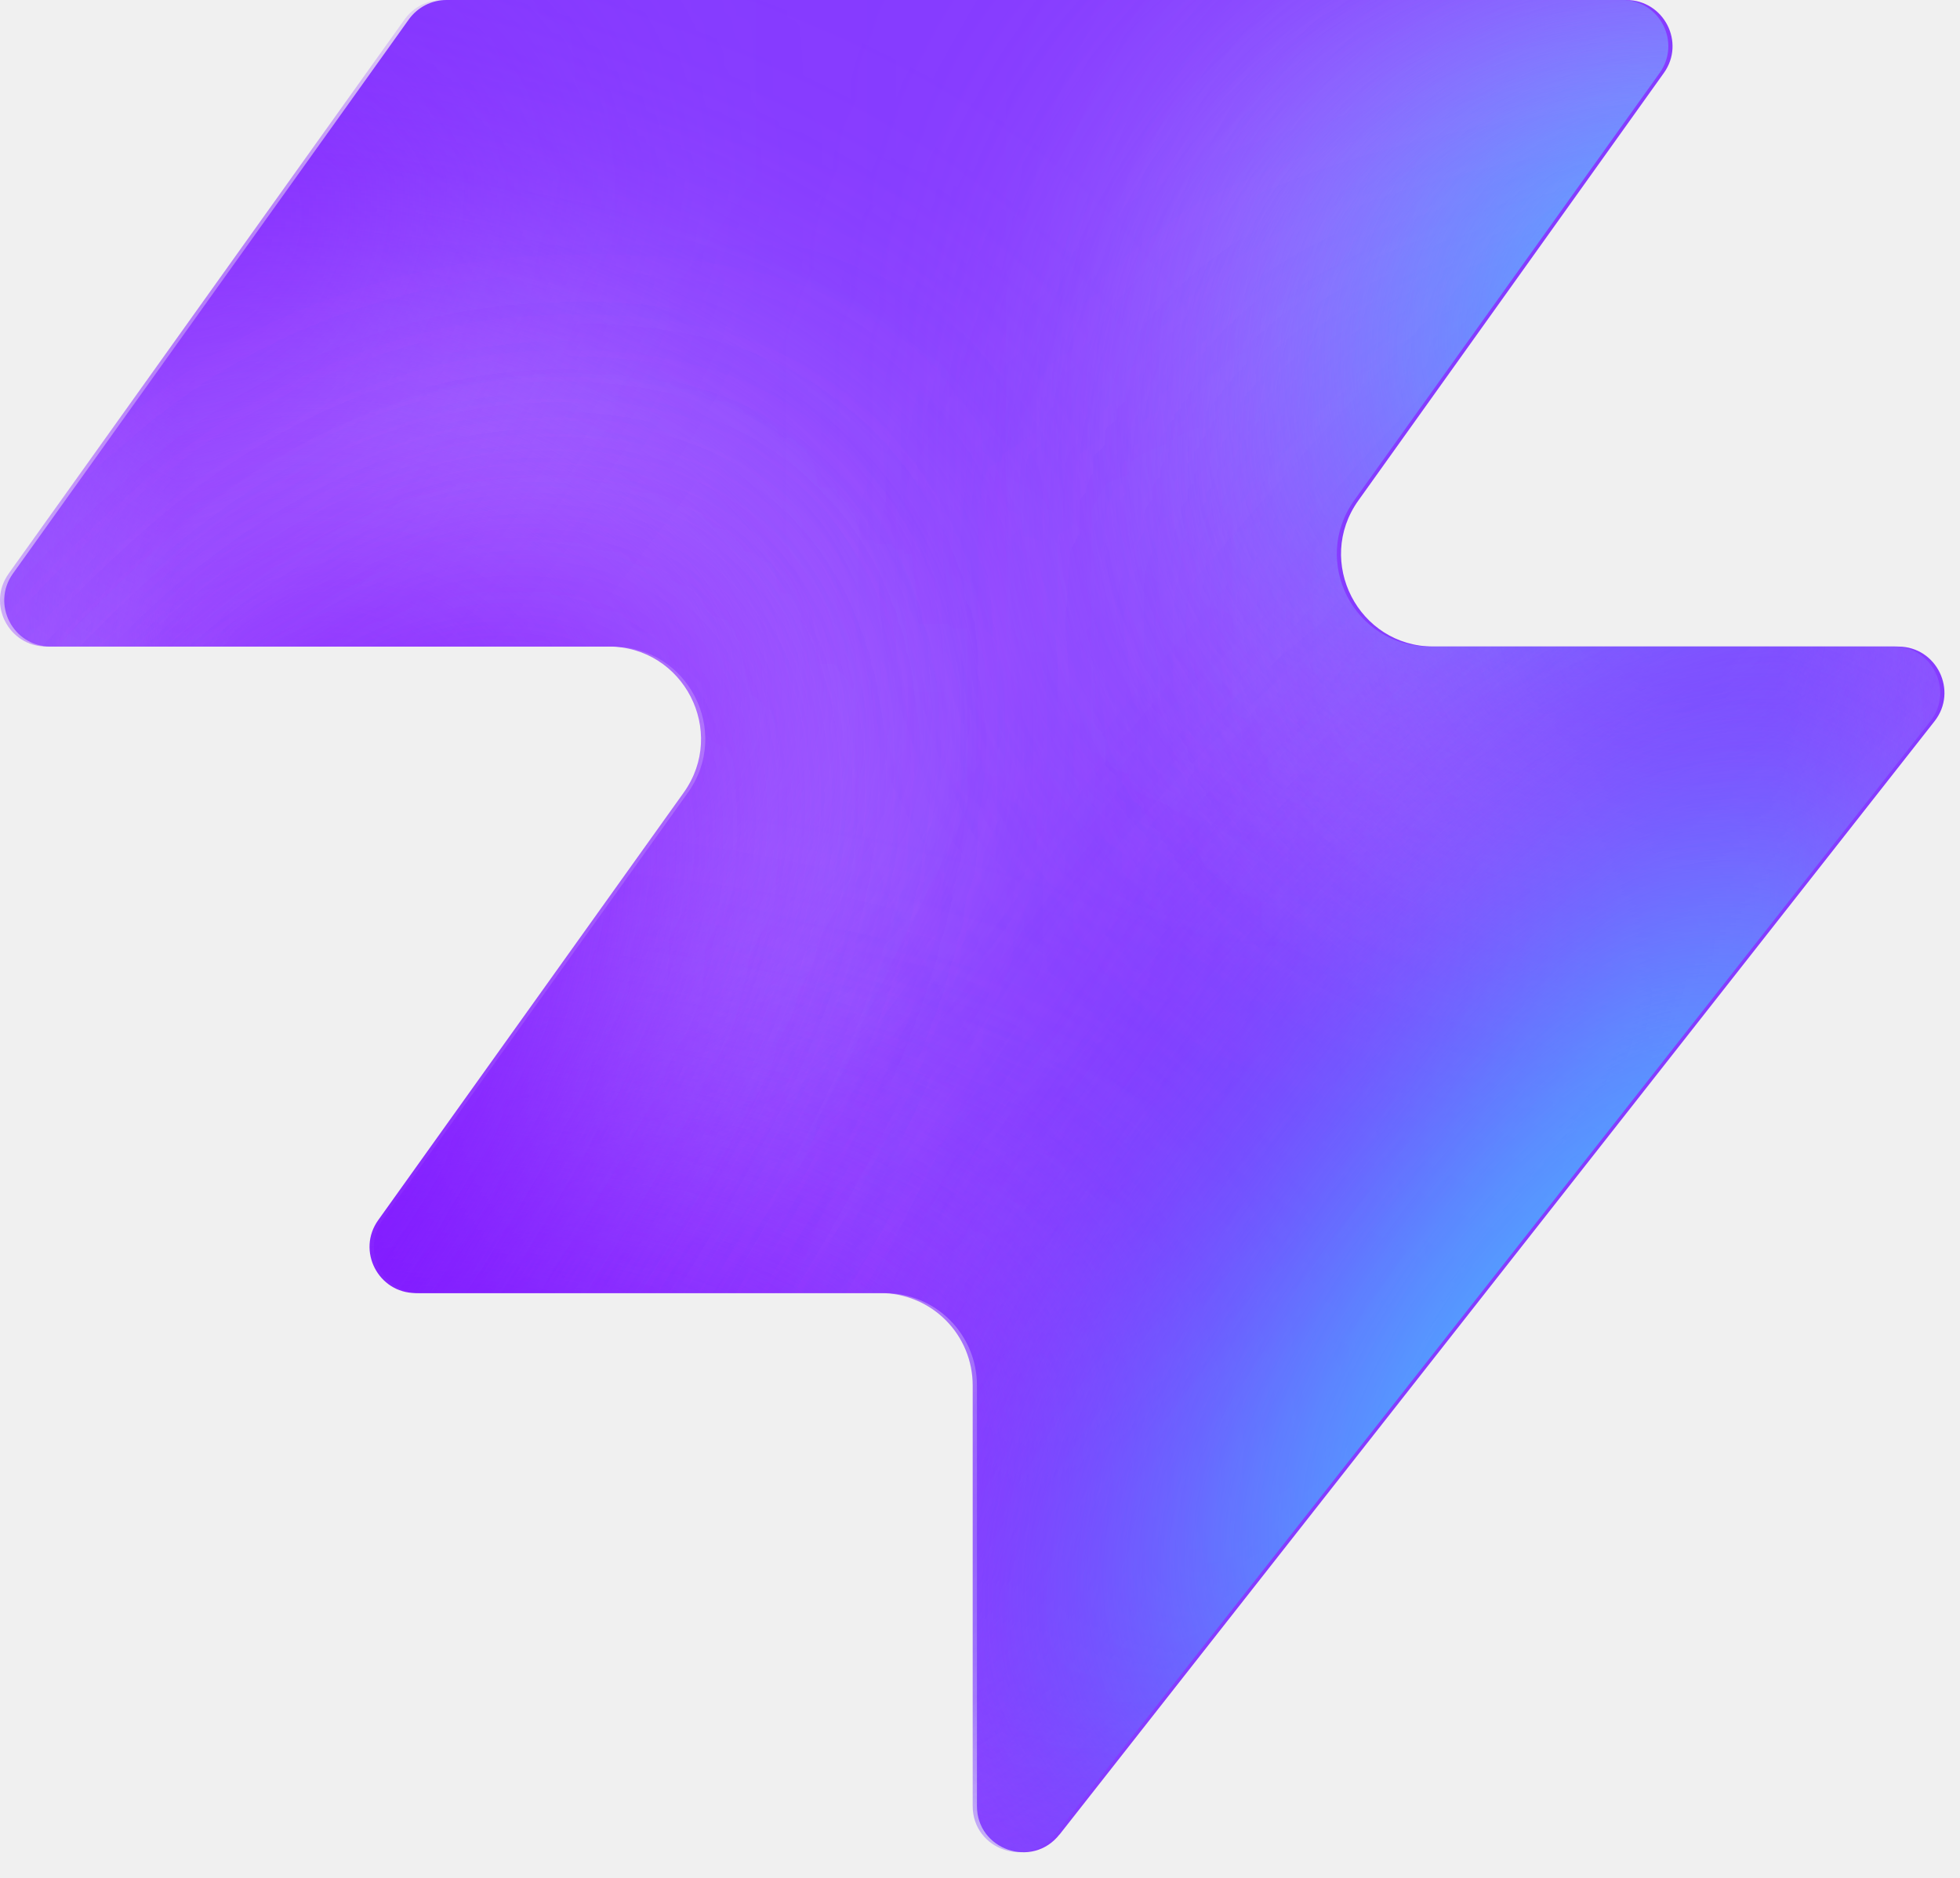
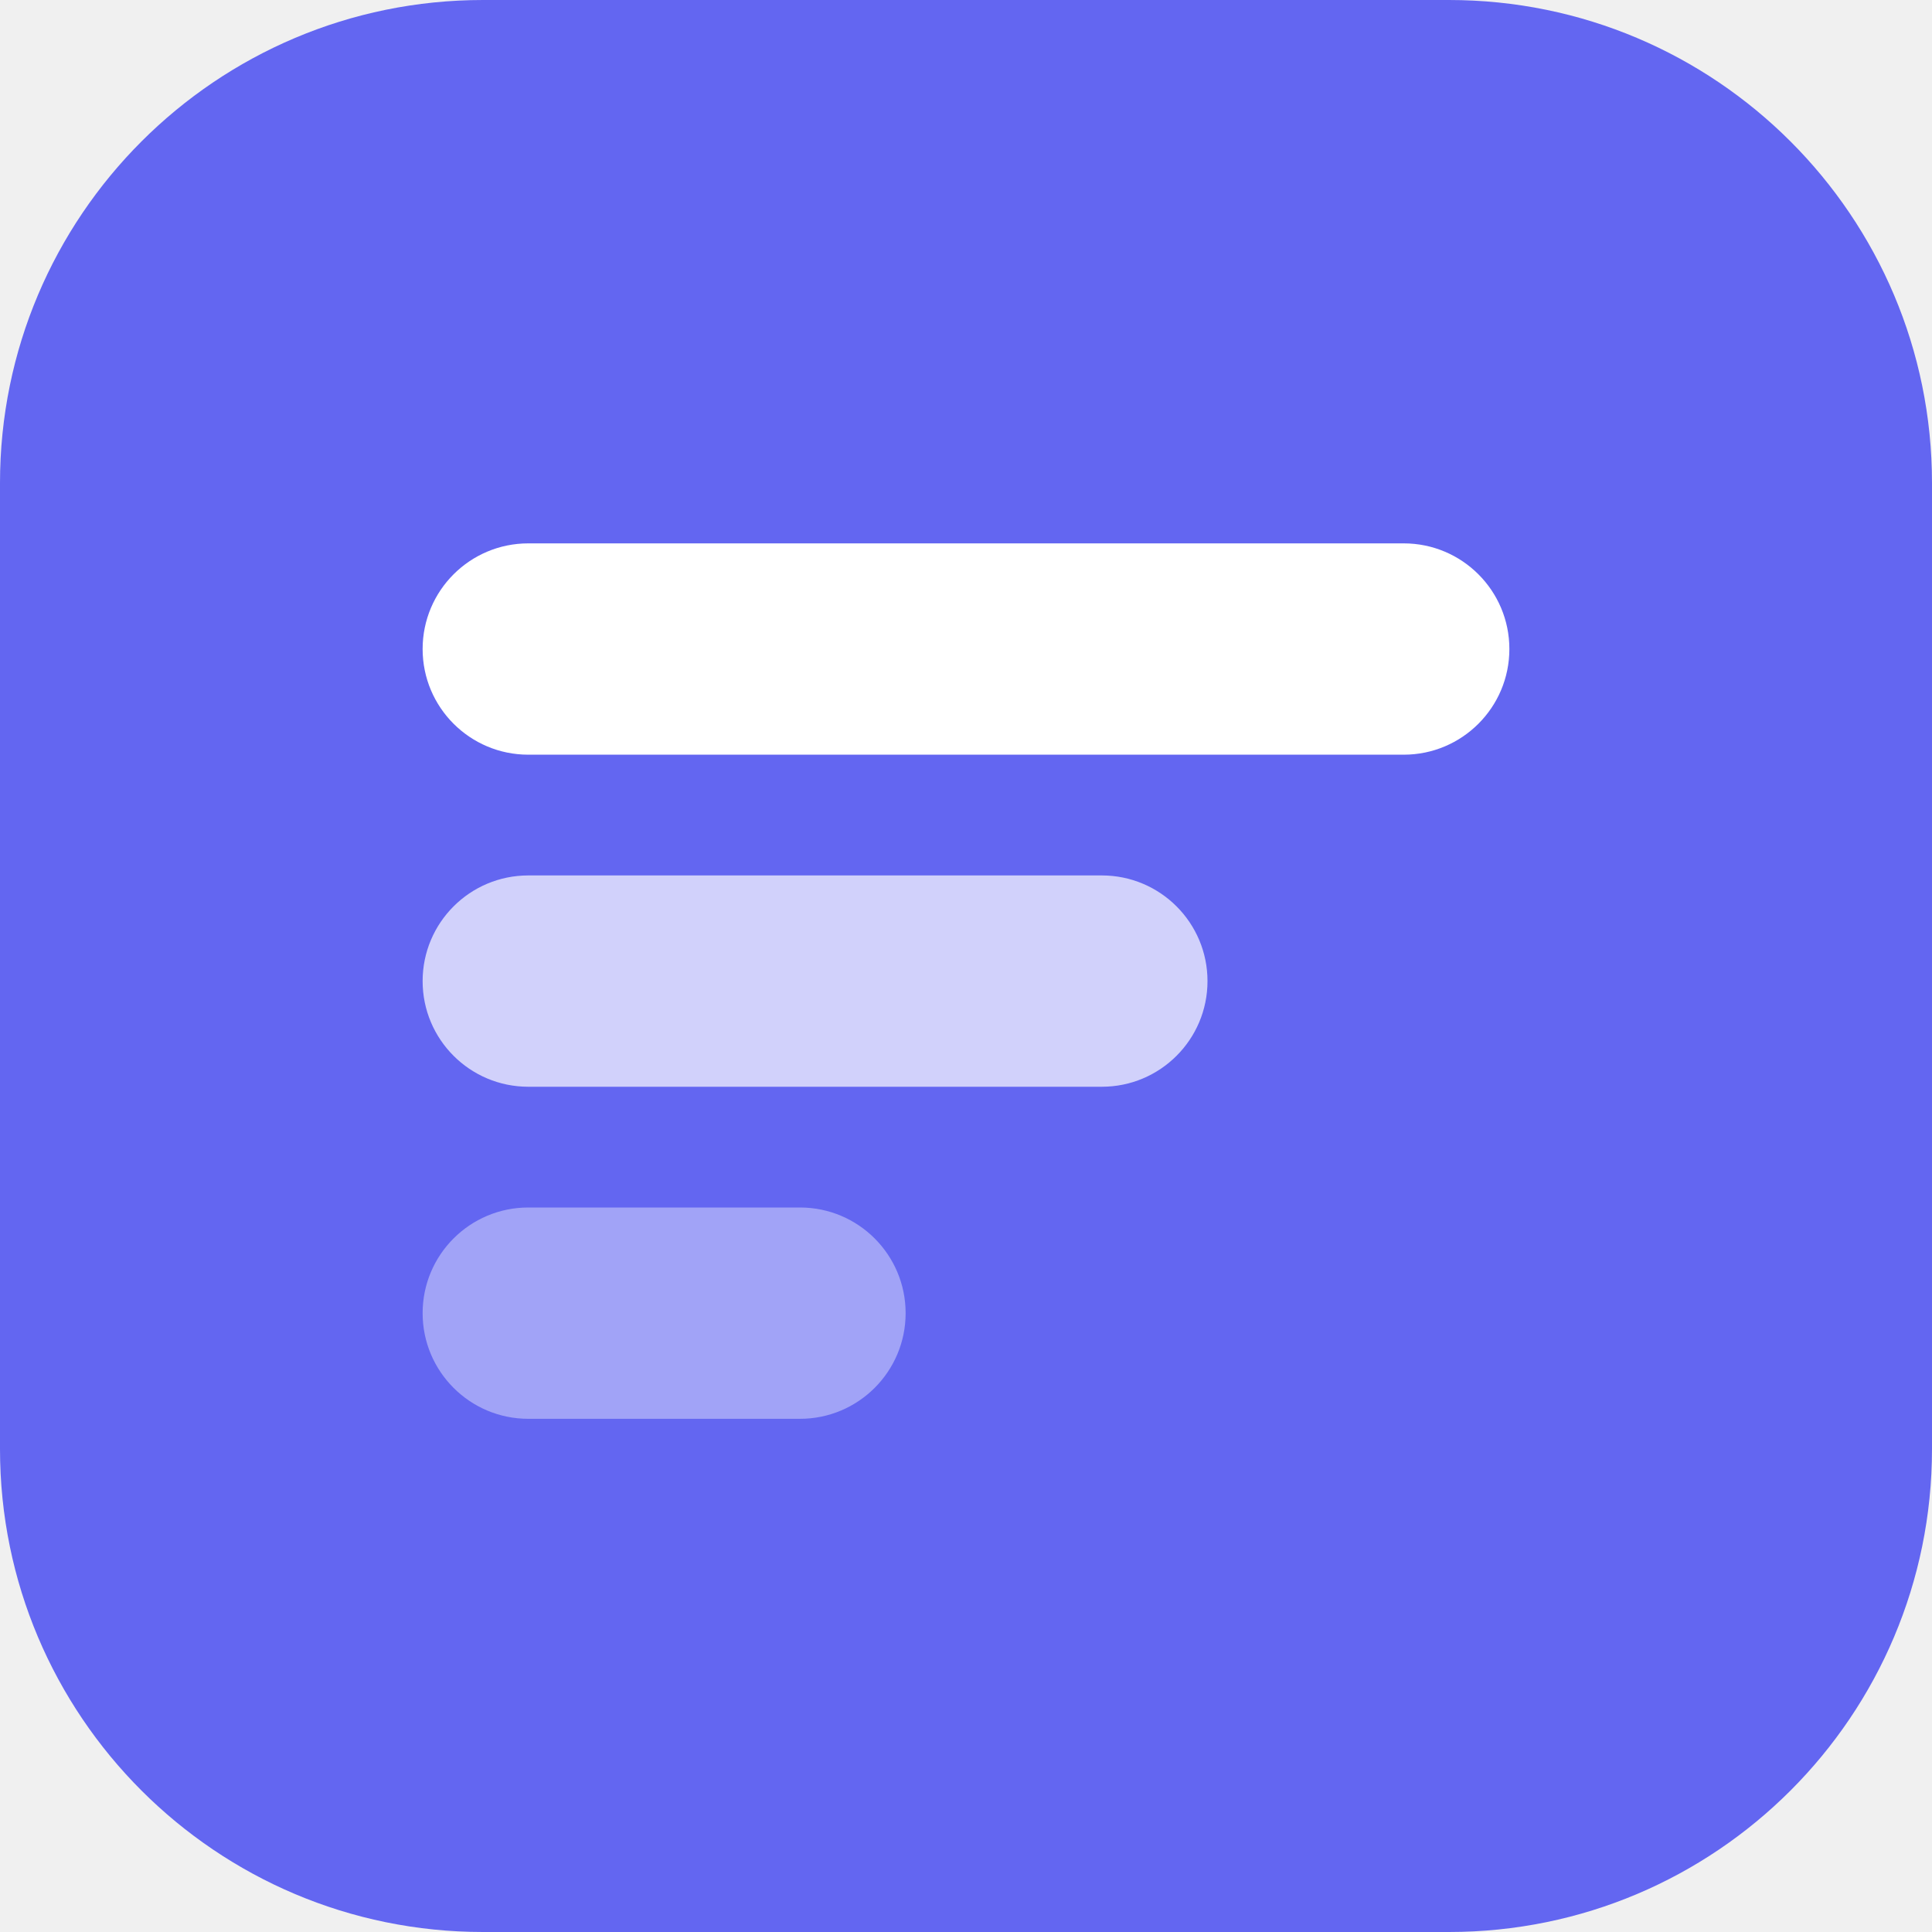
- <svg xmlns="http://www.w3.org/2000/svg" width="48" height="46" fill="none" viewBox="0 0 48 46">
-   <path fill="#863bff" d="M25.946 44.938c-.664.845-2.021.375-2.021-.698V33.937a2.26 2.26 0 0 0-2.262-2.262H10.287c-.92 0-1.456-1.04-.92-1.788l7.48-10.471c1.07-1.497 0-3.578-1.842-3.578H1.237c-.92 0-1.456-1.04-.92-1.788L10.013.474c.214-.297.556-.474.92-.474h28.894c.92 0 1.456 1.04.92 1.788l-7.48 10.471c-1.07 1.498 0 3.579 1.842 3.579h11.377c.943 0 1.473 1.088.89 1.83L25.947 44.94z" style="fill:#863bff;fill:color(display-p3 .525 .23 1);fill-opacity:1" />
-   <mask id="a" width="48" height="46" x="0" y="0" maskUnits="userSpaceOnUse" style="mask-type:alpha">
-     <path fill="#000" d="M25.842 44.938c-.664.844-2.021.375-2.021-.698V33.937a2.26 2.26 0 0 0-2.262-2.262H10.183c-.92 0-1.456-1.04-.92-1.788l7.48-10.471c1.07-1.498 0-3.579-1.842-3.579H1.133c-.92 0-1.456-1.04-.92-1.787L9.91.473c.214-.297.556-.474.92-.474h28.894c.92 0 1.456 1.04.92 1.788l-7.48 10.471c-1.07 1.498 0 3.578 1.842 3.578h11.377c.943 0 1.473 1.088.89 1.832L25.843 44.94z" style="fill:#000;fill-opacity:1" />
-   </mask>
-   <g mask="url(#a)">
-     <g filter="url(#b)">
-       <ellipse cx="5.508" cy="14.704" fill="#ede6ff" rx="5.508" ry="14.704" style="fill:#ede6ff;fill:color(display-p3 .927 .903 1);fill-opacity:1" transform="matrix(.00324 1 1 -.00324 -4.47 31.516)" />
-     </g>
-     <g filter="url(#c)">
-       <ellipse cx="10.399" cy="29.851" fill="#ede6ff" rx="10.399" ry="29.851" style="fill:#ede6ff;fill:color(display-p3 .927 .903 1);fill-opacity:1" transform="matrix(.00324 1 1 -.00324 -39.328 7.883)" />
-     </g>
-     <g filter="url(#d)">
-       <ellipse cx="5.508" cy="30.487" fill="#7e14ff" rx="5.508" ry="30.487" style="fill:#7e14ff;fill:color(display-p3 .492 .077 1);fill-opacity:1" transform="rotate(89.814 -25.913 -14.639)scale(1 -1)" />
-     </g>
-     <g filter="url(#e)">
-       <ellipse cx="5.508" cy="30.599" fill="#7e14ff" rx="5.508" ry="30.599" style="fill:#7e14ff;fill:color(display-p3 .492 .077 1);fill-opacity:1" transform="rotate(89.814 -32.644 -3.334)scale(1 -1)" />
-     </g>
-     <g filter="url(#f)">
-       <ellipse cx="5.508" cy="30.599" fill="#7e14ff" rx="5.508" ry="30.599" style="fill:#7e14ff;fill:color(display-p3 .492 .077 1);fill-opacity:1" transform="matrix(.00324 1 1 -.00324 -34.34 30.47)" />
-     </g>
-     <g filter="url(#g)">
-       <ellipse cx="14.072" cy="22.078" fill="#ede6ff" rx="14.072" ry="22.078" style="fill:#ede6ff;fill:color(display-p3 .927 .903 1);fill-opacity:1" transform="rotate(93.35 24.506 48.493)scale(-1 1)" />
-     </g>
-     <g filter="url(#h)">
-       <ellipse cx="3.47" cy="21.501" fill="#7e14ff" rx="3.47" ry="21.501" style="fill:#7e14ff;fill:color(display-p3 .492 .077 1);fill-opacity:1" transform="rotate(89.009 28.708 47.59)scale(-1 1)" />
-     </g>
-     <g filter="url(#i)">
-       <ellipse cx="3.47" cy="21.501" fill="#7e14ff" rx="3.47" ry="21.501" style="fill:#7e14ff;fill:color(display-p3 .492 .077 1);fill-opacity:1" transform="rotate(89.009 28.708 47.59)scale(-1 1)" />
-     </g>
-     <g filter="url(#j)">
-       <ellipse cx=".387" cy="8.972" fill="#7e14ff" rx="4.407" ry="29.108" style="fill:#7e14ff;fill:color(display-p3 .492 .077 1);fill-opacity:1" transform="rotate(39.51 .387 8.972)" />
-     </g>
-     <g filter="url(#k)">
-       <ellipse cx="47.523" cy="-6.092" fill="#7e14ff" rx="4.407" ry="29.108" style="fill:#7e14ff;fill:color(display-p3 .492 .077 1);fill-opacity:1" transform="rotate(37.892 47.523 -6.092)" />
-     </g>
-     <g filter="url(#l)">
-       <ellipse cx="41.412" cy="6.333" fill="#47bfff" rx="5.971" ry="9.665" style="fill:#47bfff;fill:color(display-p3 .28 .748 1);fill-opacity:1" transform="rotate(37.892 41.412 6.333)" />
-     </g>
-     <g filter="url(#m)">
-       <ellipse cx="-1.879" cy="38.332" fill="#7e14ff" rx="4.407" ry="29.108" style="fill:#7e14ff;fill:color(display-p3 .492 .077 1);fill-opacity:1" transform="rotate(37.892 -1.88 38.332)" />
-     </g>
-     <g filter="url(#n)">
-       <ellipse cx="-1.879" cy="38.332" fill="#7e14ff" rx="4.407" ry="29.108" style="fill:#7e14ff;fill:color(display-p3 .492 .077 1);fill-opacity:1" transform="rotate(37.892 -1.88 38.332)" />
-     </g>
-     <g filter="url(#o)">
-       <ellipse cx="35.651" cy="29.907" fill="#7e14ff" rx="4.407" ry="29.108" style="fill:#7e14ff;fill:color(display-p3 .492 .077 1);fill-opacity:1" transform="rotate(37.892 35.651 29.907)" />
-     </g>
-     <g filter="url(#p)">
-       <ellipse cx="38.418" cy="32.4" fill="#47bfff" rx="5.971" ry="15.297" style="fill:#47bfff;fill:color(display-p3 .28 .748 1);fill-opacity:1" transform="rotate(37.892 38.418 32.4)" />
-     </g>
-   </g>
-   <defs>
-     <filter id="b" width="60.045" height="41.654" x="-19.77" y="16.149" color-interpolation-filters="sRGB" filterUnits="userSpaceOnUse">
-       <feFlood flood-opacity="0" result="BackgroundImageFix" />
-       <feBlend in="SourceGraphic" in2="BackgroundImageFix" result="shape" />
-       <feGaussianBlur result="effect1_foregroundBlur_2002_17158" stdDeviation="7.659" />
-     </filter>
-     <filter id="c" width="90.34" height="51.437" x="-54.613" y="-7.533" color-interpolation-filters="sRGB" filterUnits="userSpaceOnUse">
-       <feFlood flood-opacity="0" result="BackgroundImageFix" />
-       <feBlend in="SourceGraphic" in2="BackgroundImageFix" result="shape" />
-       <feGaussianBlur result="effect1_foregroundBlur_2002_17158" stdDeviation="7.659" />
-     </filter>
-     <filter id="d" width="79.355" height="29.4" x="-49.64" y="2.03" color-interpolation-filters="sRGB" filterUnits="userSpaceOnUse">
-       <feFlood flood-opacity="0" result="BackgroundImageFix" />
-       <feBlend in="SourceGraphic" in2="BackgroundImageFix" result="shape" />
-       <feGaussianBlur result="effect1_foregroundBlur_2002_17158" stdDeviation="4.596" />
-     </filter>
-     <filter id="e" width="79.579" height="29.4" x="-45.045" y="20.029" color-interpolation-filters="sRGB" filterUnits="userSpaceOnUse">
-       <feFlood flood-opacity="0" result="BackgroundImageFix" />
-       <feBlend in="SourceGraphic" in2="BackgroundImageFix" result="shape" />
-       <feGaussianBlur result="effect1_foregroundBlur_2002_17158" stdDeviation="4.596" />
-     </filter>
-     <filter id="f" width="79.579" height="29.4" x="-43.513" y="21.178" color-interpolation-filters="sRGB" filterUnits="userSpaceOnUse">
-       <feFlood flood-opacity="0" result="BackgroundImageFix" />
-       <feBlend in="SourceGraphic" in2="BackgroundImageFix" result="shape" />
-       <feGaussianBlur result="effect1_foregroundBlur_2002_17158" stdDeviation="4.596" />
-     </filter>
-     <filter id="g" width="74.749" height="58.852" x="15.756" y="-17.901" color-interpolation-filters="sRGB" filterUnits="userSpaceOnUse">
-       <feFlood flood-opacity="0" result="BackgroundImageFix" />
-       <feBlend in="SourceGraphic" in2="BackgroundImageFix" result="shape" />
-       <feGaussianBlur result="effect1_foregroundBlur_2002_17158" stdDeviation="7.659" />
-     </filter>
-     <filter id="h" width="61.377" height="25.362" x="23.548" y="2.284" color-interpolation-filters="sRGB" filterUnits="userSpaceOnUse">
-       <feFlood flood-opacity="0" result="BackgroundImageFix" />
-       <feBlend in="SourceGraphic" in2="BackgroundImageFix" result="shape" />
-       <feGaussianBlur result="effect1_foregroundBlur_2002_17158" stdDeviation="4.596" />
-     </filter>
-     <filter id="i" width="61.377" height="25.362" x="23.548" y="2.284" color-interpolation-filters="sRGB" filterUnits="userSpaceOnUse">
-       <feFlood flood-opacity="0" result="BackgroundImageFix" />
-       <feBlend in="SourceGraphic" in2="BackgroundImageFix" result="shape" />
-       <feGaussianBlur result="effect1_foregroundBlur_2002_17158" stdDeviation="4.596" />
-     </filter>
-     <filter id="j" width="56.045" height="63.649" x="-27.636" y="-22.853" color-interpolation-filters="sRGB" filterUnits="userSpaceOnUse">
-       <feFlood flood-opacity="0" result="BackgroundImageFix" />
-       <feBlend in="SourceGraphic" in2="BackgroundImageFix" result="shape" />
-       <feGaussianBlur result="effect1_foregroundBlur_2002_17158" stdDeviation="4.596" />
-     </filter>
-     <filter id="k" width="54.814" height="64.646" x="20.116" y="-38.415" color-interpolation-filters="sRGB" filterUnits="userSpaceOnUse">
-       <feFlood flood-opacity="0" result="BackgroundImageFix" />
-       <feBlend in="SourceGraphic" in2="BackgroundImageFix" result="shape" />
-       <feGaussianBlur result="effect1_foregroundBlur_2002_17158" stdDeviation="4.596" />
-     </filter>
-     <filter id="l" width="33.541" height="35.313" x="24.641" y="-11.323" color-interpolation-filters="sRGB" filterUnits="userSpaceOnUse">
-       <feFlood flood-opacity="0" result="BackgroundImageFix" />
-       <feBlend in="SourceGraphic" in2="BackgroundImageFix" result="shape" />
-       <feGaussianBlur result="effect1_foregroundBlur_2002_17158" stdDeviation="4.596" />
-     </filter>
-     <filter id="m" width="54.814" height="64.646" x="-29.286" y="6.009" color-interpolation-filters="sRGB" filterUnits="userSpaceOnUse">
-       <feFlood flood-opacity="0" result="BackgroundImageFix" />
-       <feBlend in="SourceGraphic" in2="BackgroundImageFix" result="shape" />
-       <feGaussianBlur result="effect1_foregroundBlur_2002_17158" stdDeviation="4.596" />
-     </filter>
-     <filter id="n" width="54.814" height="64.646" x="-29.286" y="6.009" color-interpolation-filters="sRGB" filterUnits="userSpaceOnUse">
-       <feFlood flood-opacity="0" result="BackgroundImageFix" />
-       <feBlend in="SourceGraphic" in2="BackgroundImageFix" result="shape" />
-       <feGaussianBlur result="effect1_foregroundBlur_2002_17158" stdDeviation="4.596" />
-     </filter>
-     <filter id="o" width="54.814" height="64.646" x="8.244" y="-2.416" color-interpolation-filters="sRGB" filterUnits="userSpaceOnUse">
-       <feFlood flood-opacity="0" result="BackgroundImageFix" />
-       <feBlend in="SourceGraphic" in2="BackgroundImageFix" result="shape" />
-       <feGaussianBlur result="effect1_foregroundBlur_2002_17158" stdDeviation="4.596" />
-     </filter>
-     <filter id="p" width="39.409" height="43.623" x="18.713" y="10.588" color-interpolation-filters="sRGB" filterUnits="userSpaceOnUse">
-       <feFlood flood-opacity="0" result="BackgroundImageFix" />
-       <feBlend in="SourceGraphic" in2="BackgroundImageFix" result="shape" />
-       <feGaussianBlur result="effect1_foregroundBlur_2002_17158" stdDeviation="4.596" />
-     </filter>
-   </defs>
+ <svg xmlns="http://www.w3.org/2000/svg" width="32" height="32" viewBox="0 0 32 32" fill="none">
+   <rect width="32" height="32" rx="8" fill="#6366f1" />
+   <rect x="7" y="9" width="18" height="3.5" rx="1.75" fill="white" />
+   <rect x="7" y="14.5" width="13" height="3.5" rx="1.75" fill="white" fill-opacity="0.7" />
+   <rect x="7" y="20" width="8" height="3.5" rx="1.75" fill="white" fill-opacity="0.4" />
</svg>
